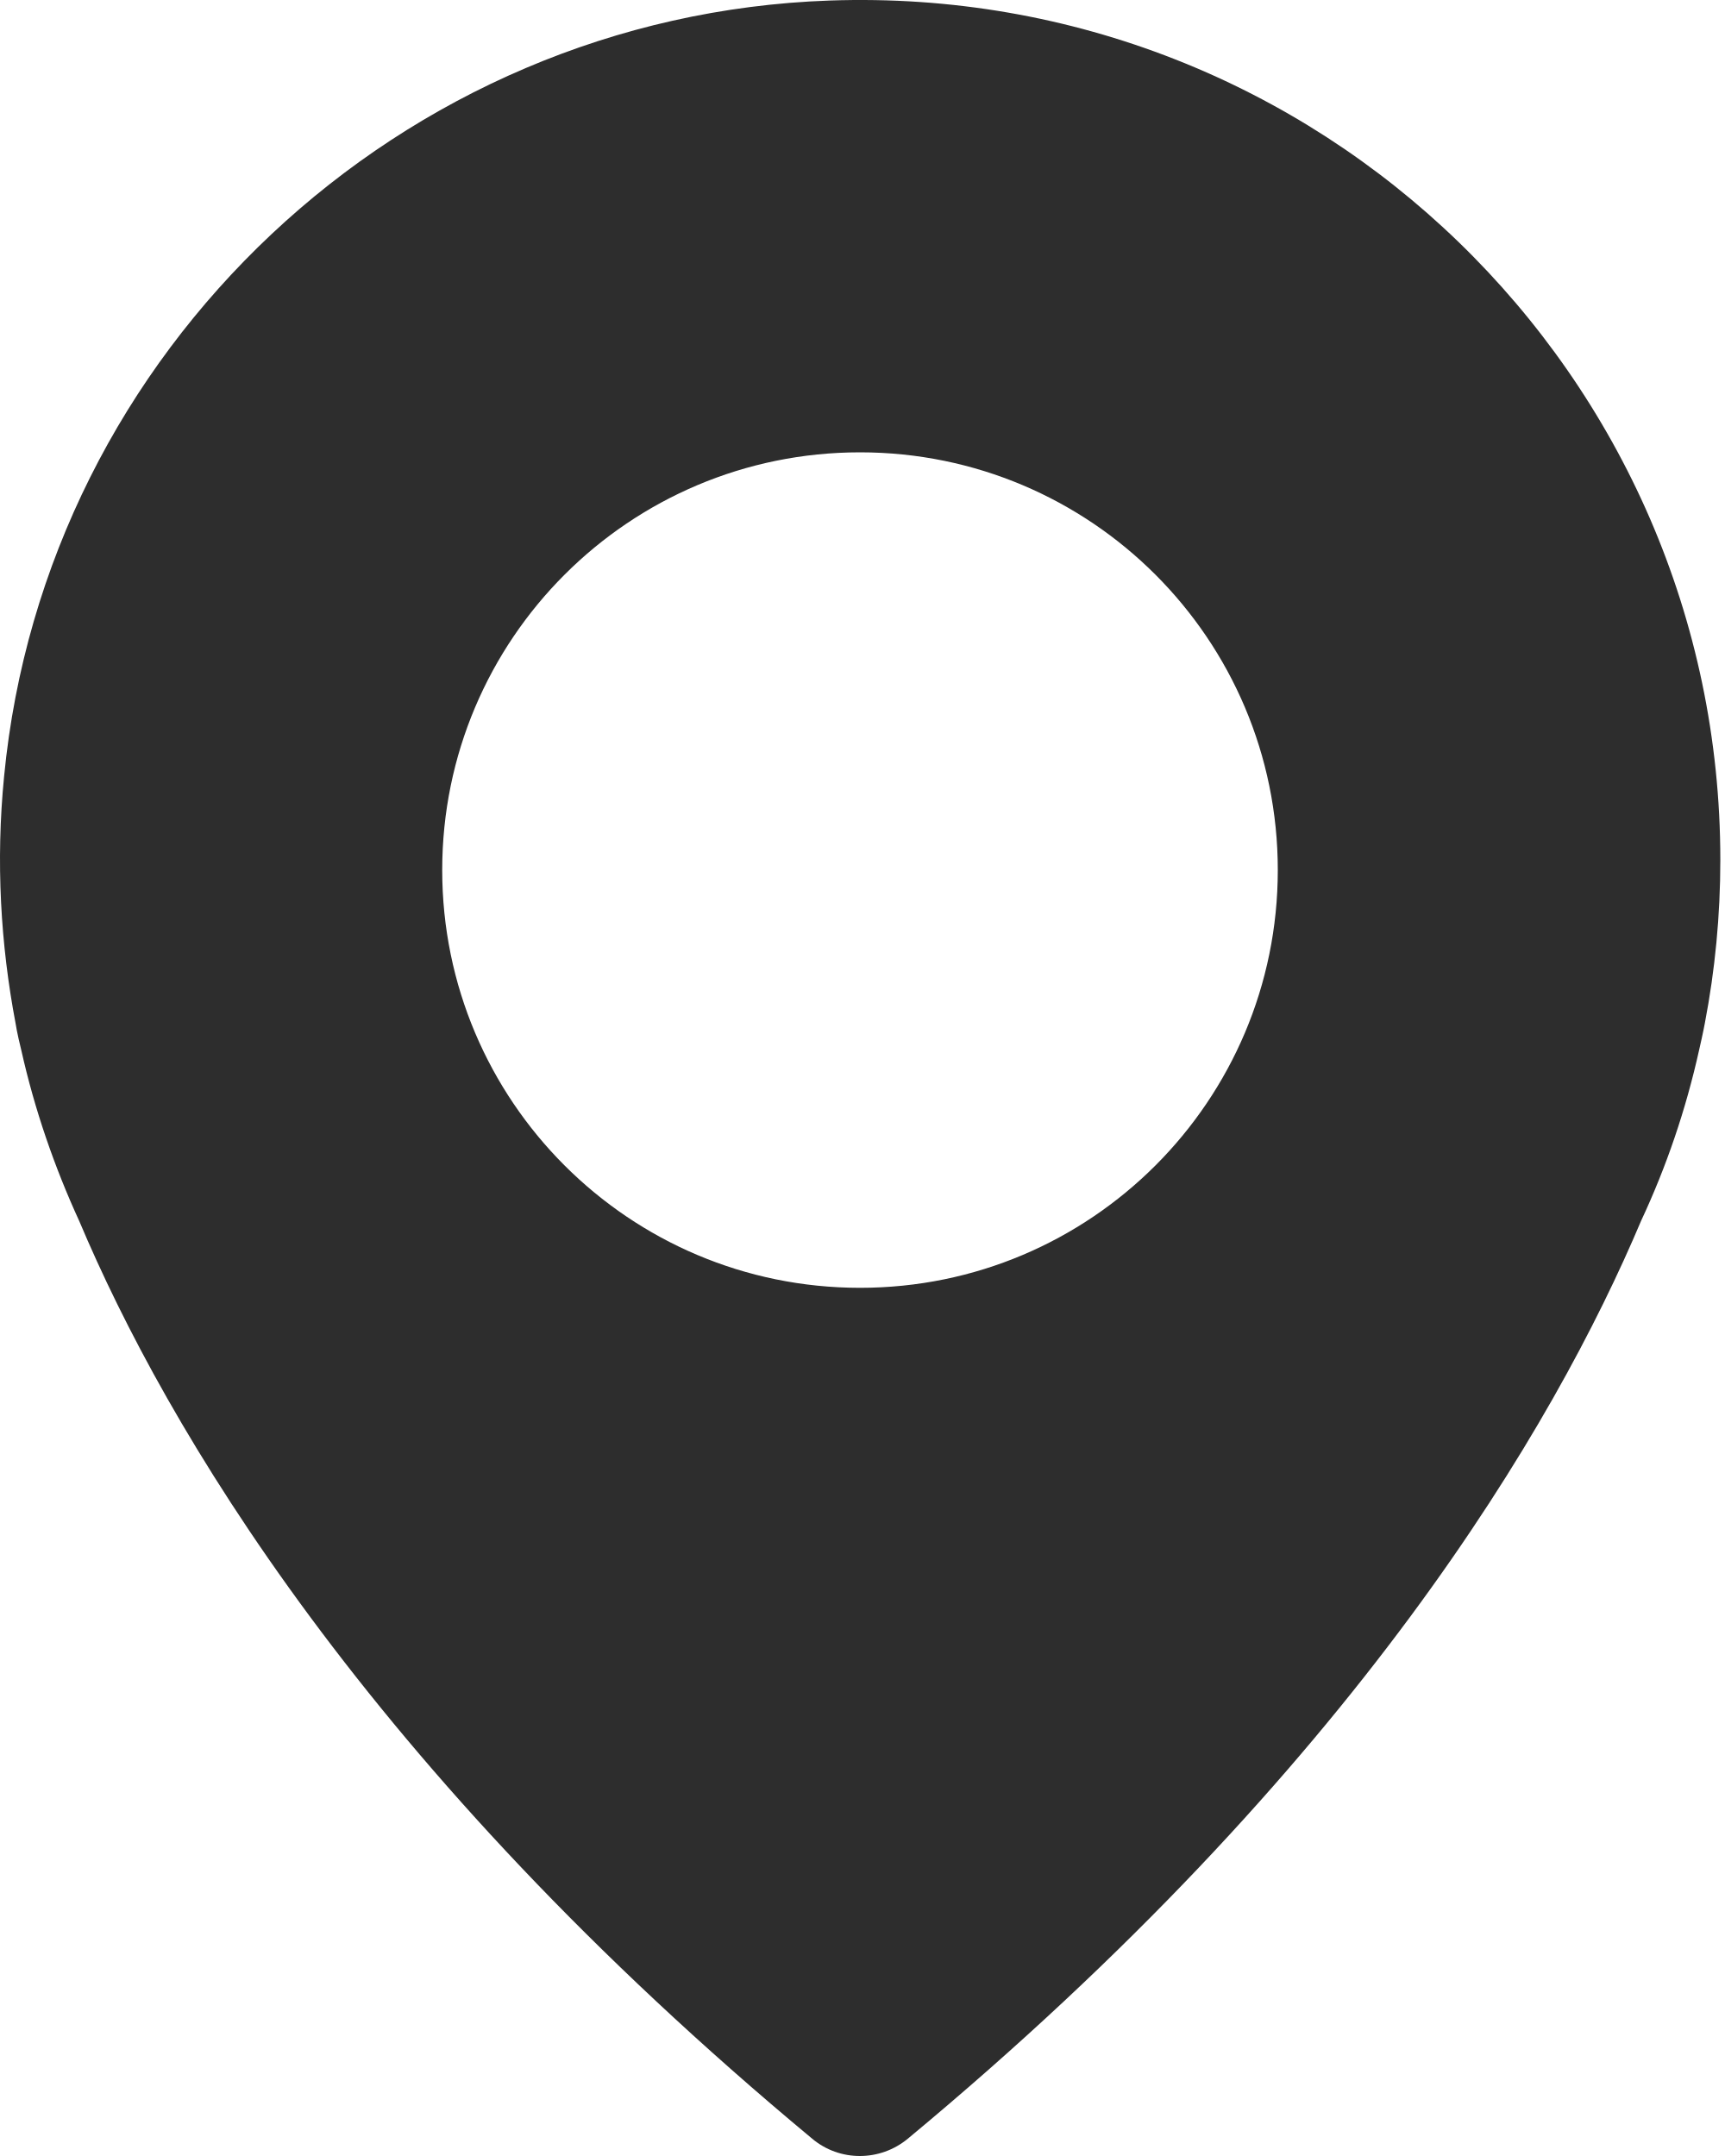
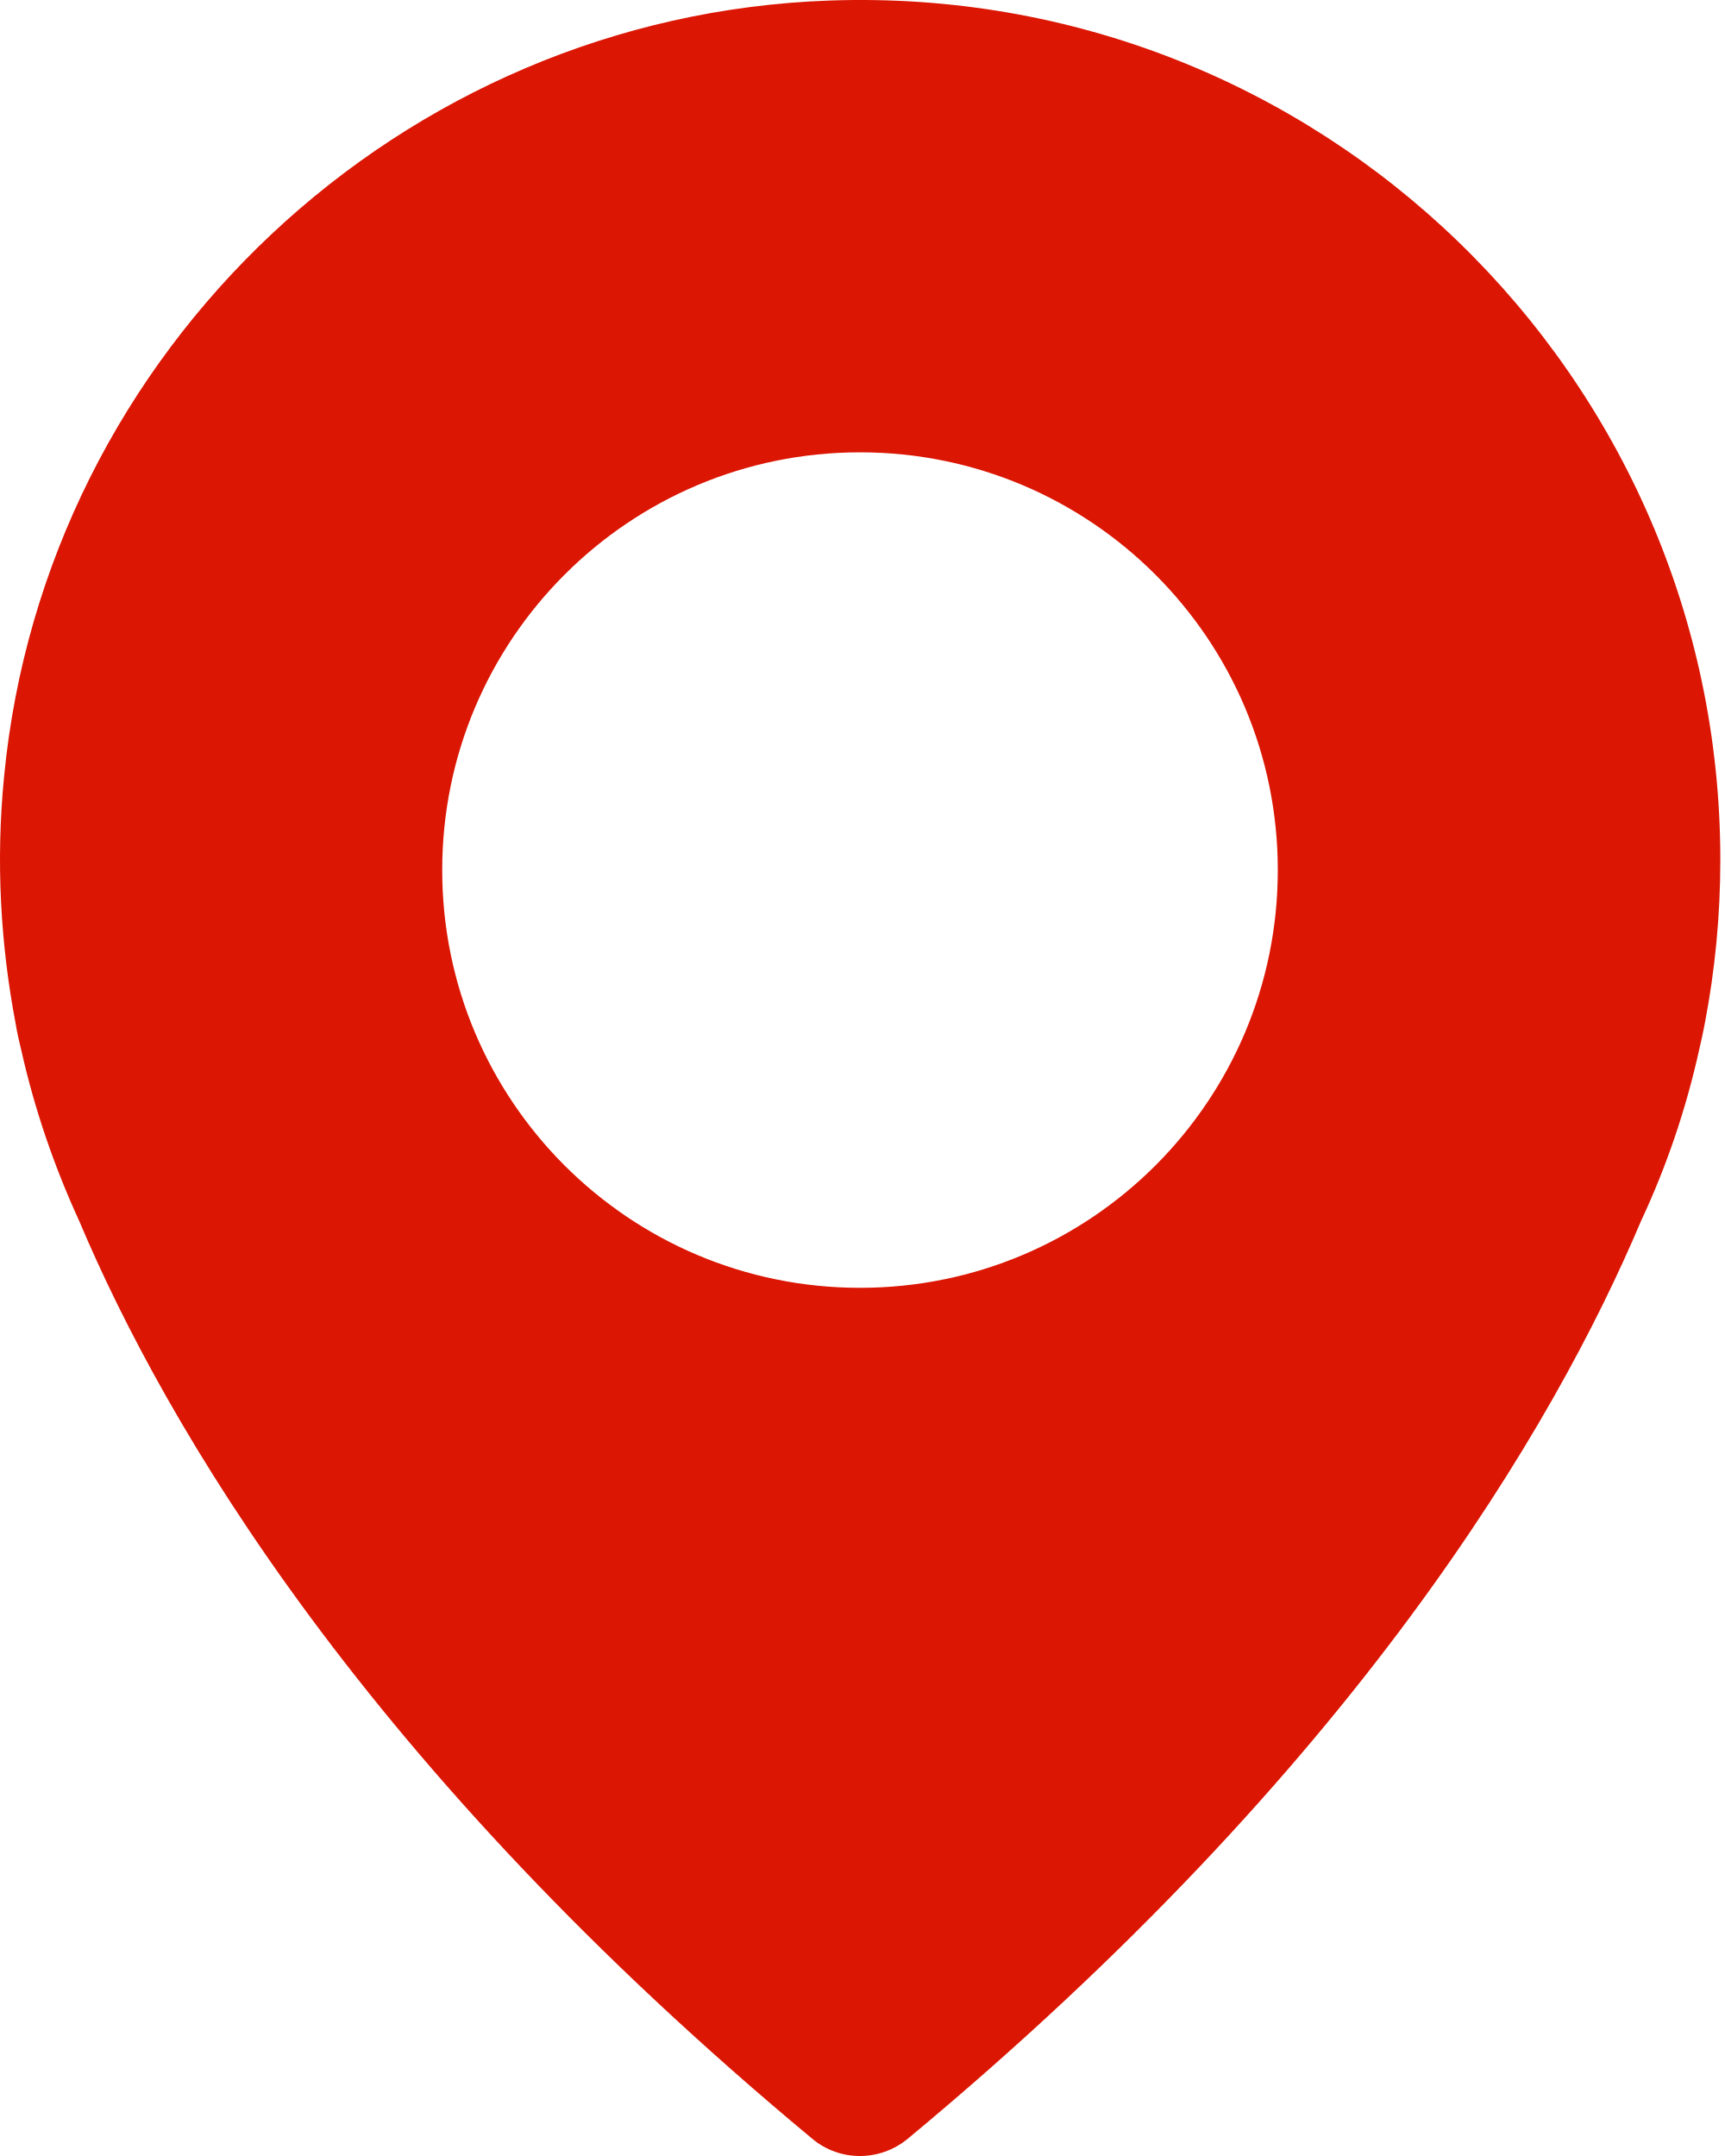
<svg xmlns="http://www.w3.org/2000/svg" width="48" height="60" viewBox="0 0 48 60" fill="none">
-   <path d="M23.082 0.015C11.161 0.434 1.258 9.734 0.114 21.605C-0.12 23.98 0.016 26.28 0.434 28.482C0.434 28.482 0.471 28.741 0.594 29.233C0.963 30.881 1.516 32.48 2.205 33.981C4.604 39.665 10.152 49.174 22.602 59.52C23.365 60.16 24.484 60.16 25.259 59.52C37.709 49.187 43.257 39.677 45.668 33.969C46.37 32.468 46.911 30.881 47.28 29.22C47.391 28.741 47.44 28.47 47.44 28.47C47.723 26.994 47.87 25.48 47.87 23.93C47.87 10.423 36.688 -0.465 23.082 0.015ZM23.931 35.839C17.509 35.839 12.305 30.635 12.305 24.213C12.305 17.792 17.509 12.588 23.931 12.588C30.352 12.588 35.556 17.792 35.556 24.213C35.556 30.635 30.352 35.839 23.931 35.839Z" fill="#2D2D2D" />
+   <path d="M23.082 0.015C11.161 0.434 1.258 9.734 0.114 21.605C-0.12 23.98 0.016 26.28 0.434 28.482C0.434 28.482 0.471 28.741 0.594 29.233C0.963 30.881 1.516 32.48 2.205 33.981C4.604 39.665 10.152 49.174 22.602 59.52C23.365 60.16 24.484 60.16 25.259 59.52C37.709 49.187 43.257 39.677 45.668 33.969C46.37 32.468 46.911 30.881 47.28 29.22C47.391 28.741 47.44 28.47 47.44 28.47C47.723 26.994 47.87 25.48 47.87 23.93C47.87 10.423 36.688 -0.465 23.082 0.015ZM23.931 35.839C17.509 35.839 12.305 30.635 12.305 24.213C12.305 17.792 17.509 12.588 23.931 12.588C30.352 12.588 35.556 17.792 35.556 24.213C35.556 30.635 30.352 35.839 23.931 35.839Z" fill="#db1603" />
</svg>
